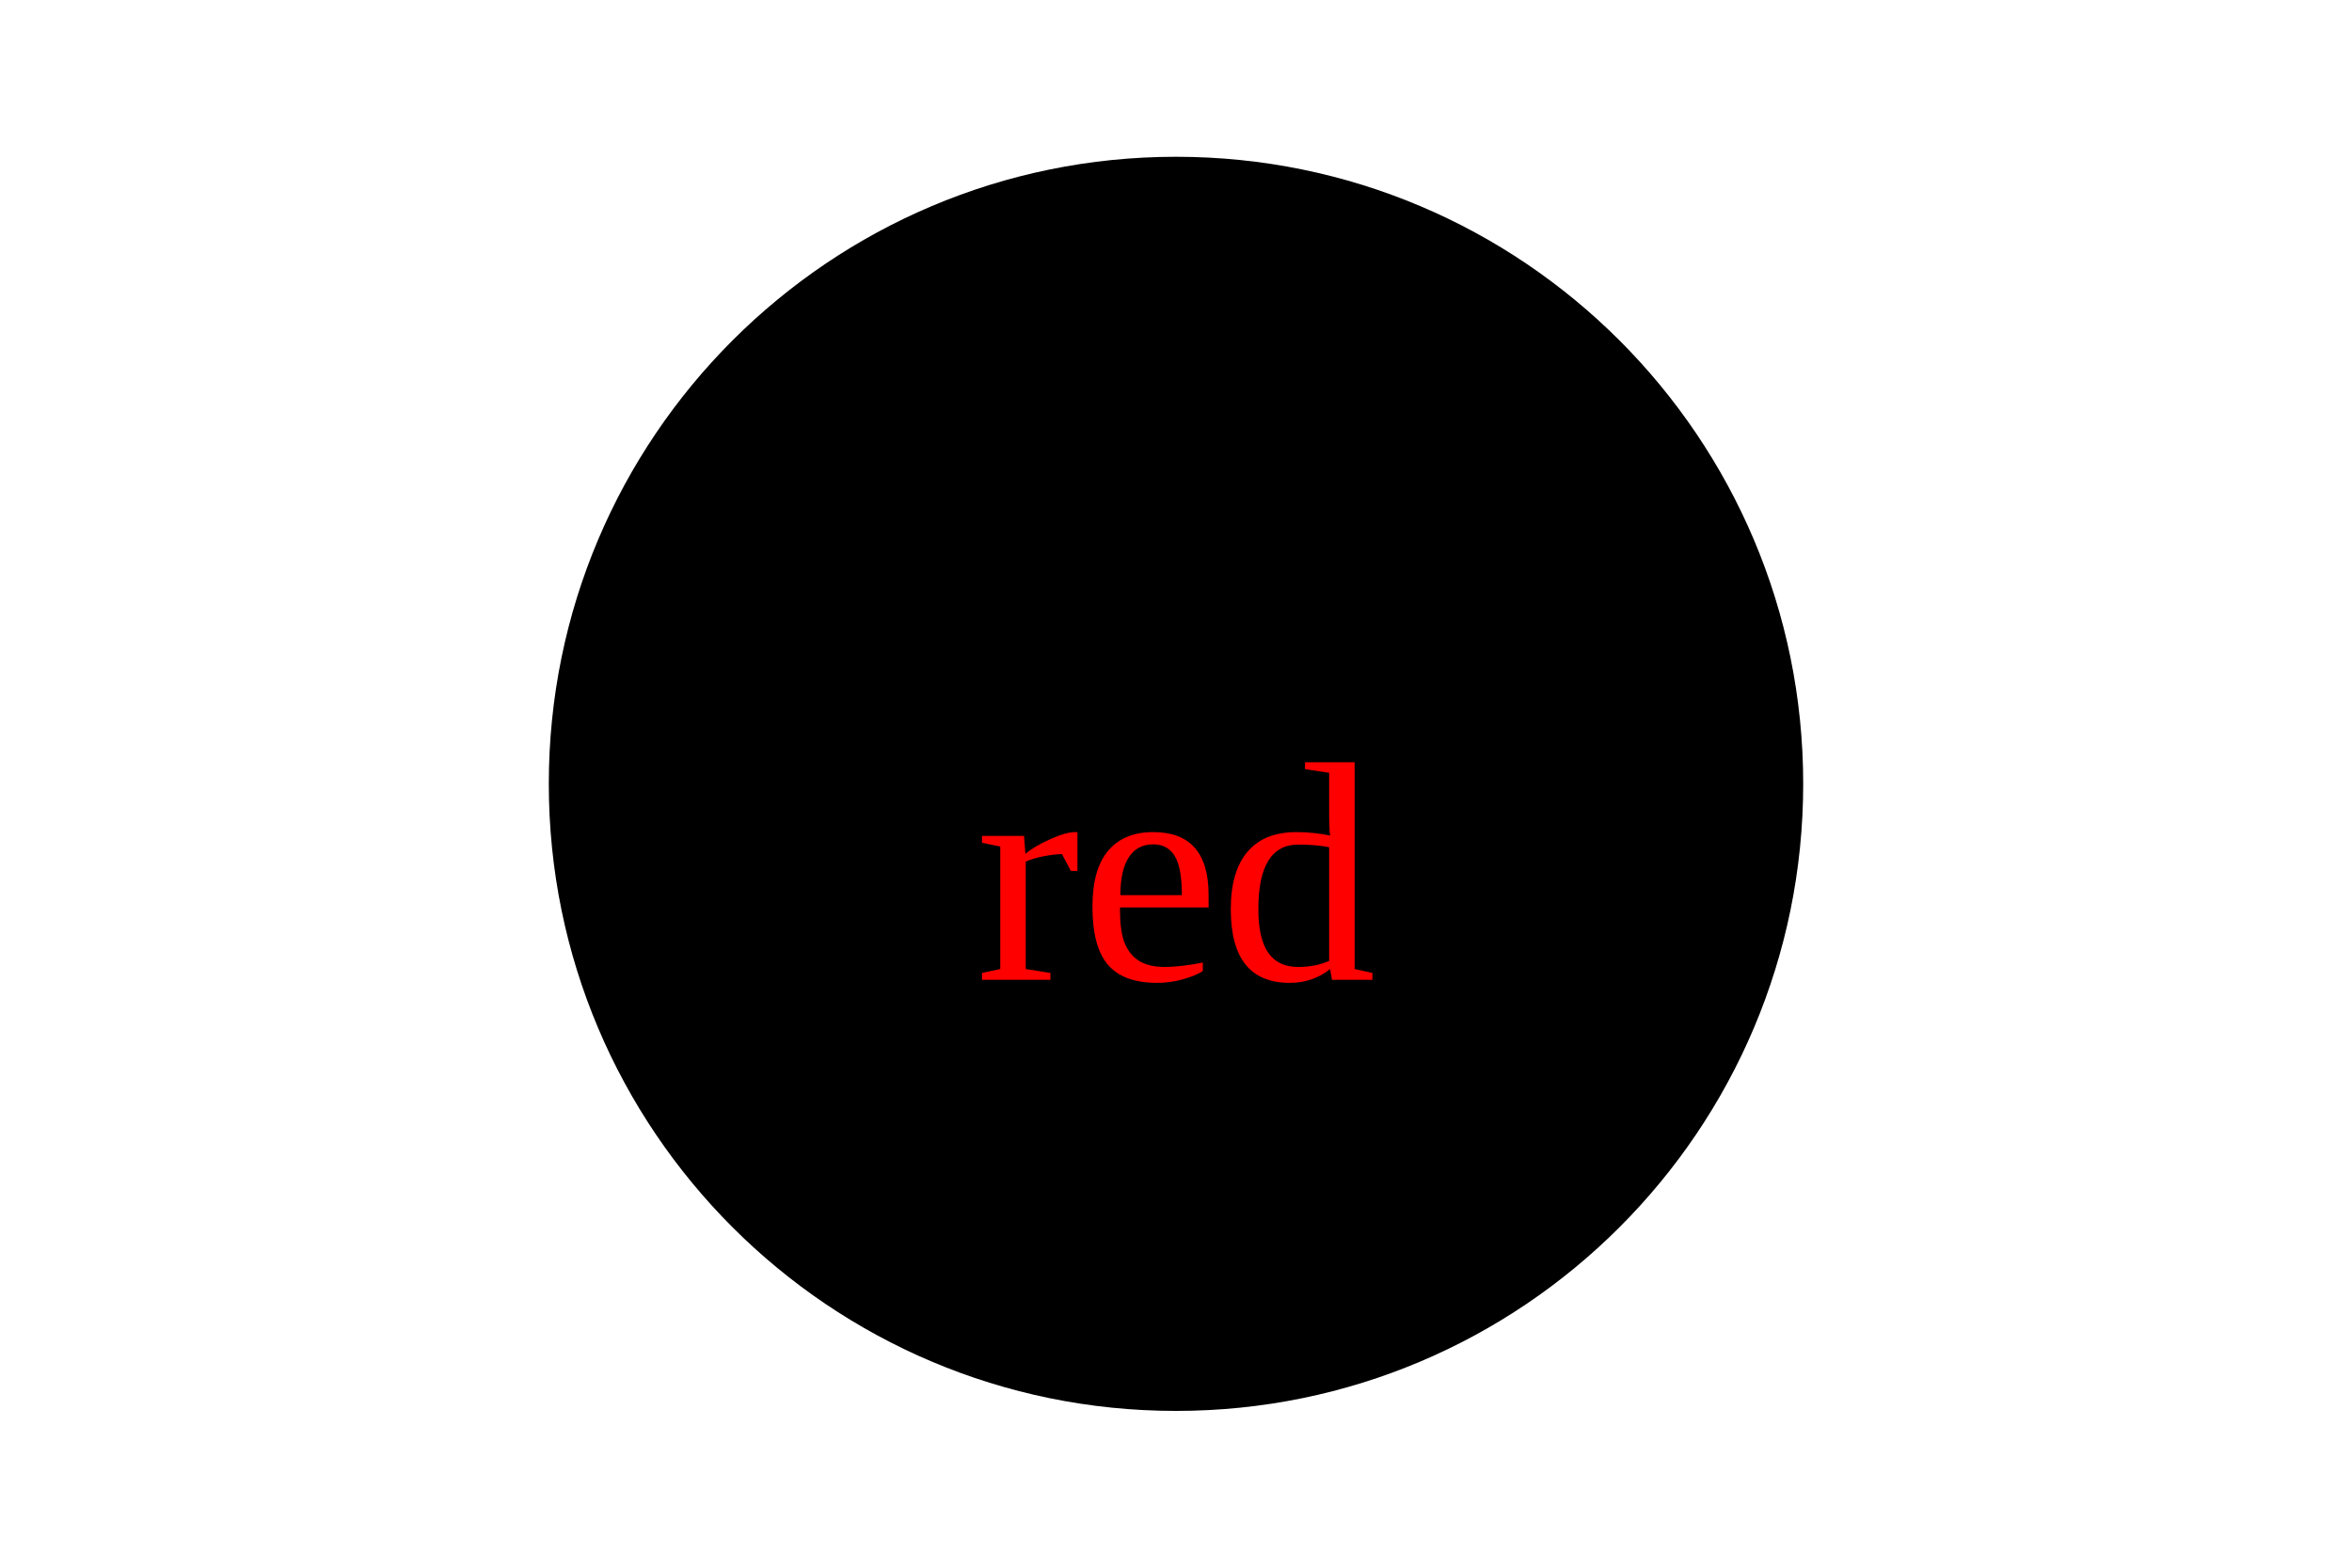
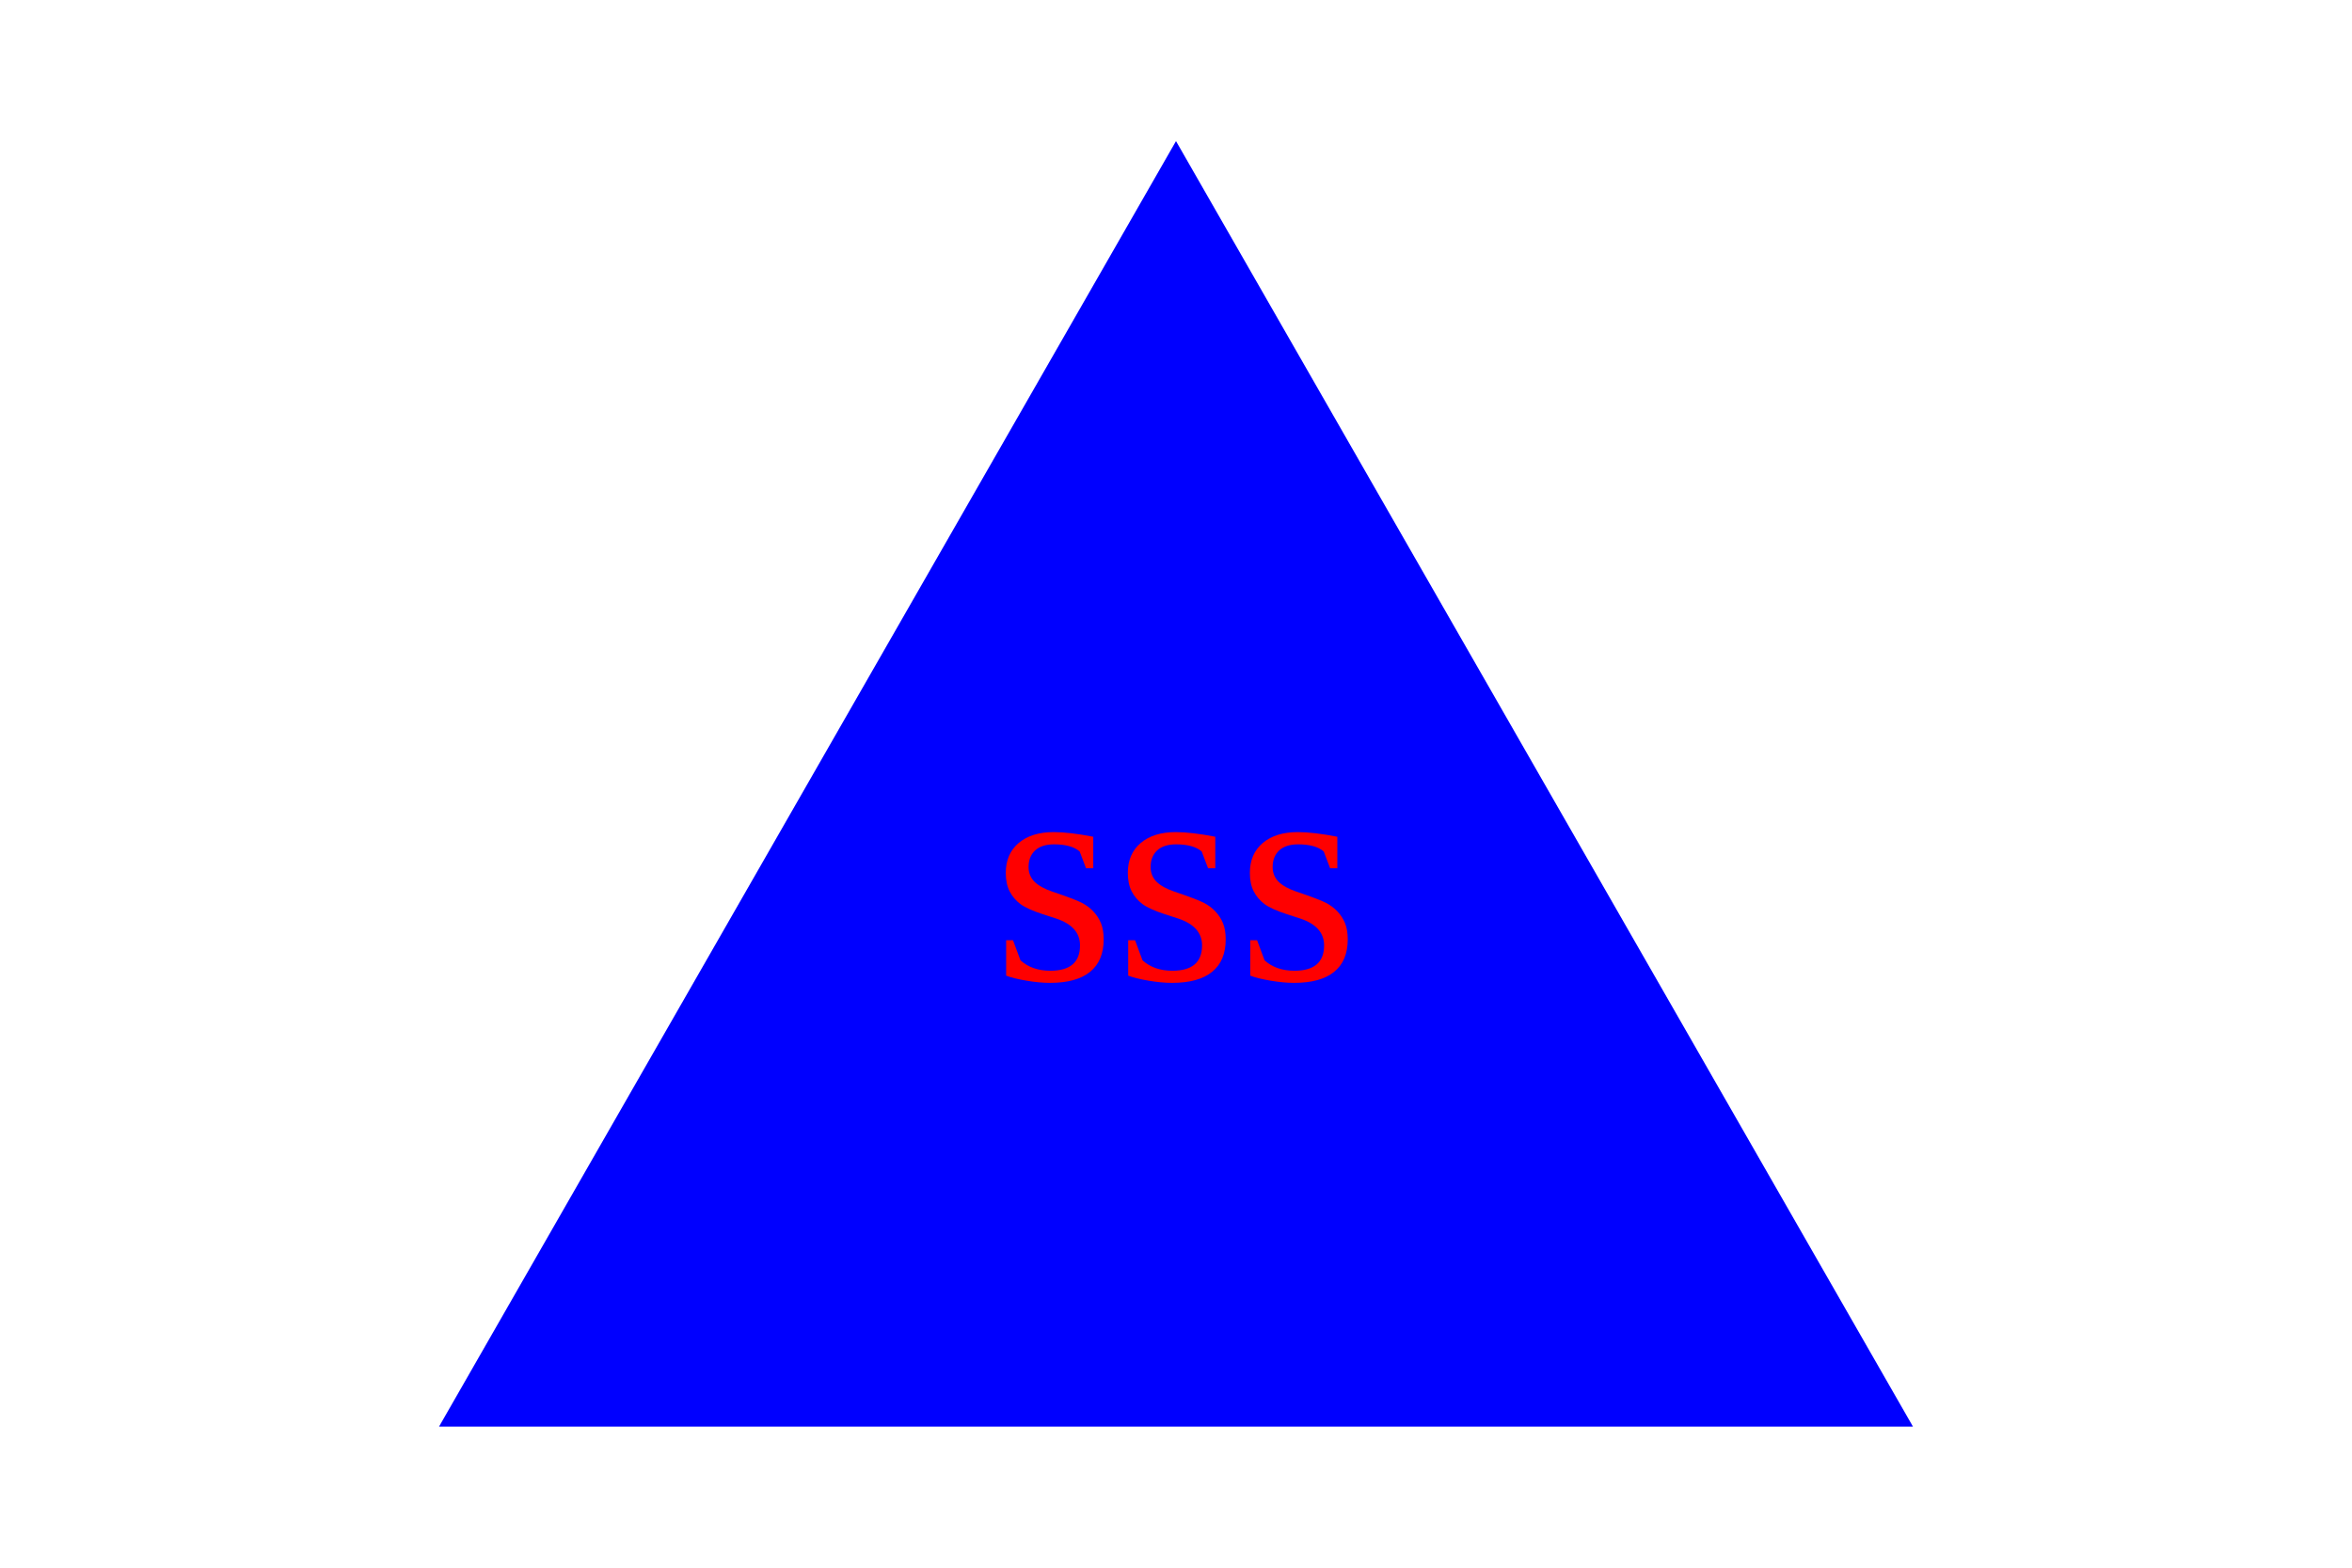
<svg xmlns="http://www.w3.org/2000/svg" width="300" height="200">
  <a href="undefined" target="_blank">
-     <circle cx="150" cy="100" r="80" fill="black" />
-     <text x="150" y="125" font-size="40" text-anchor="middle" fill="red">red</text>
+     <polygon points="150, 18 244, 182 56, 182" fill="blue" />
+     <text x="150" y="125" font-size="40" text-anchor="middle" fill="red">sss</text>
  </a>
</svg>
